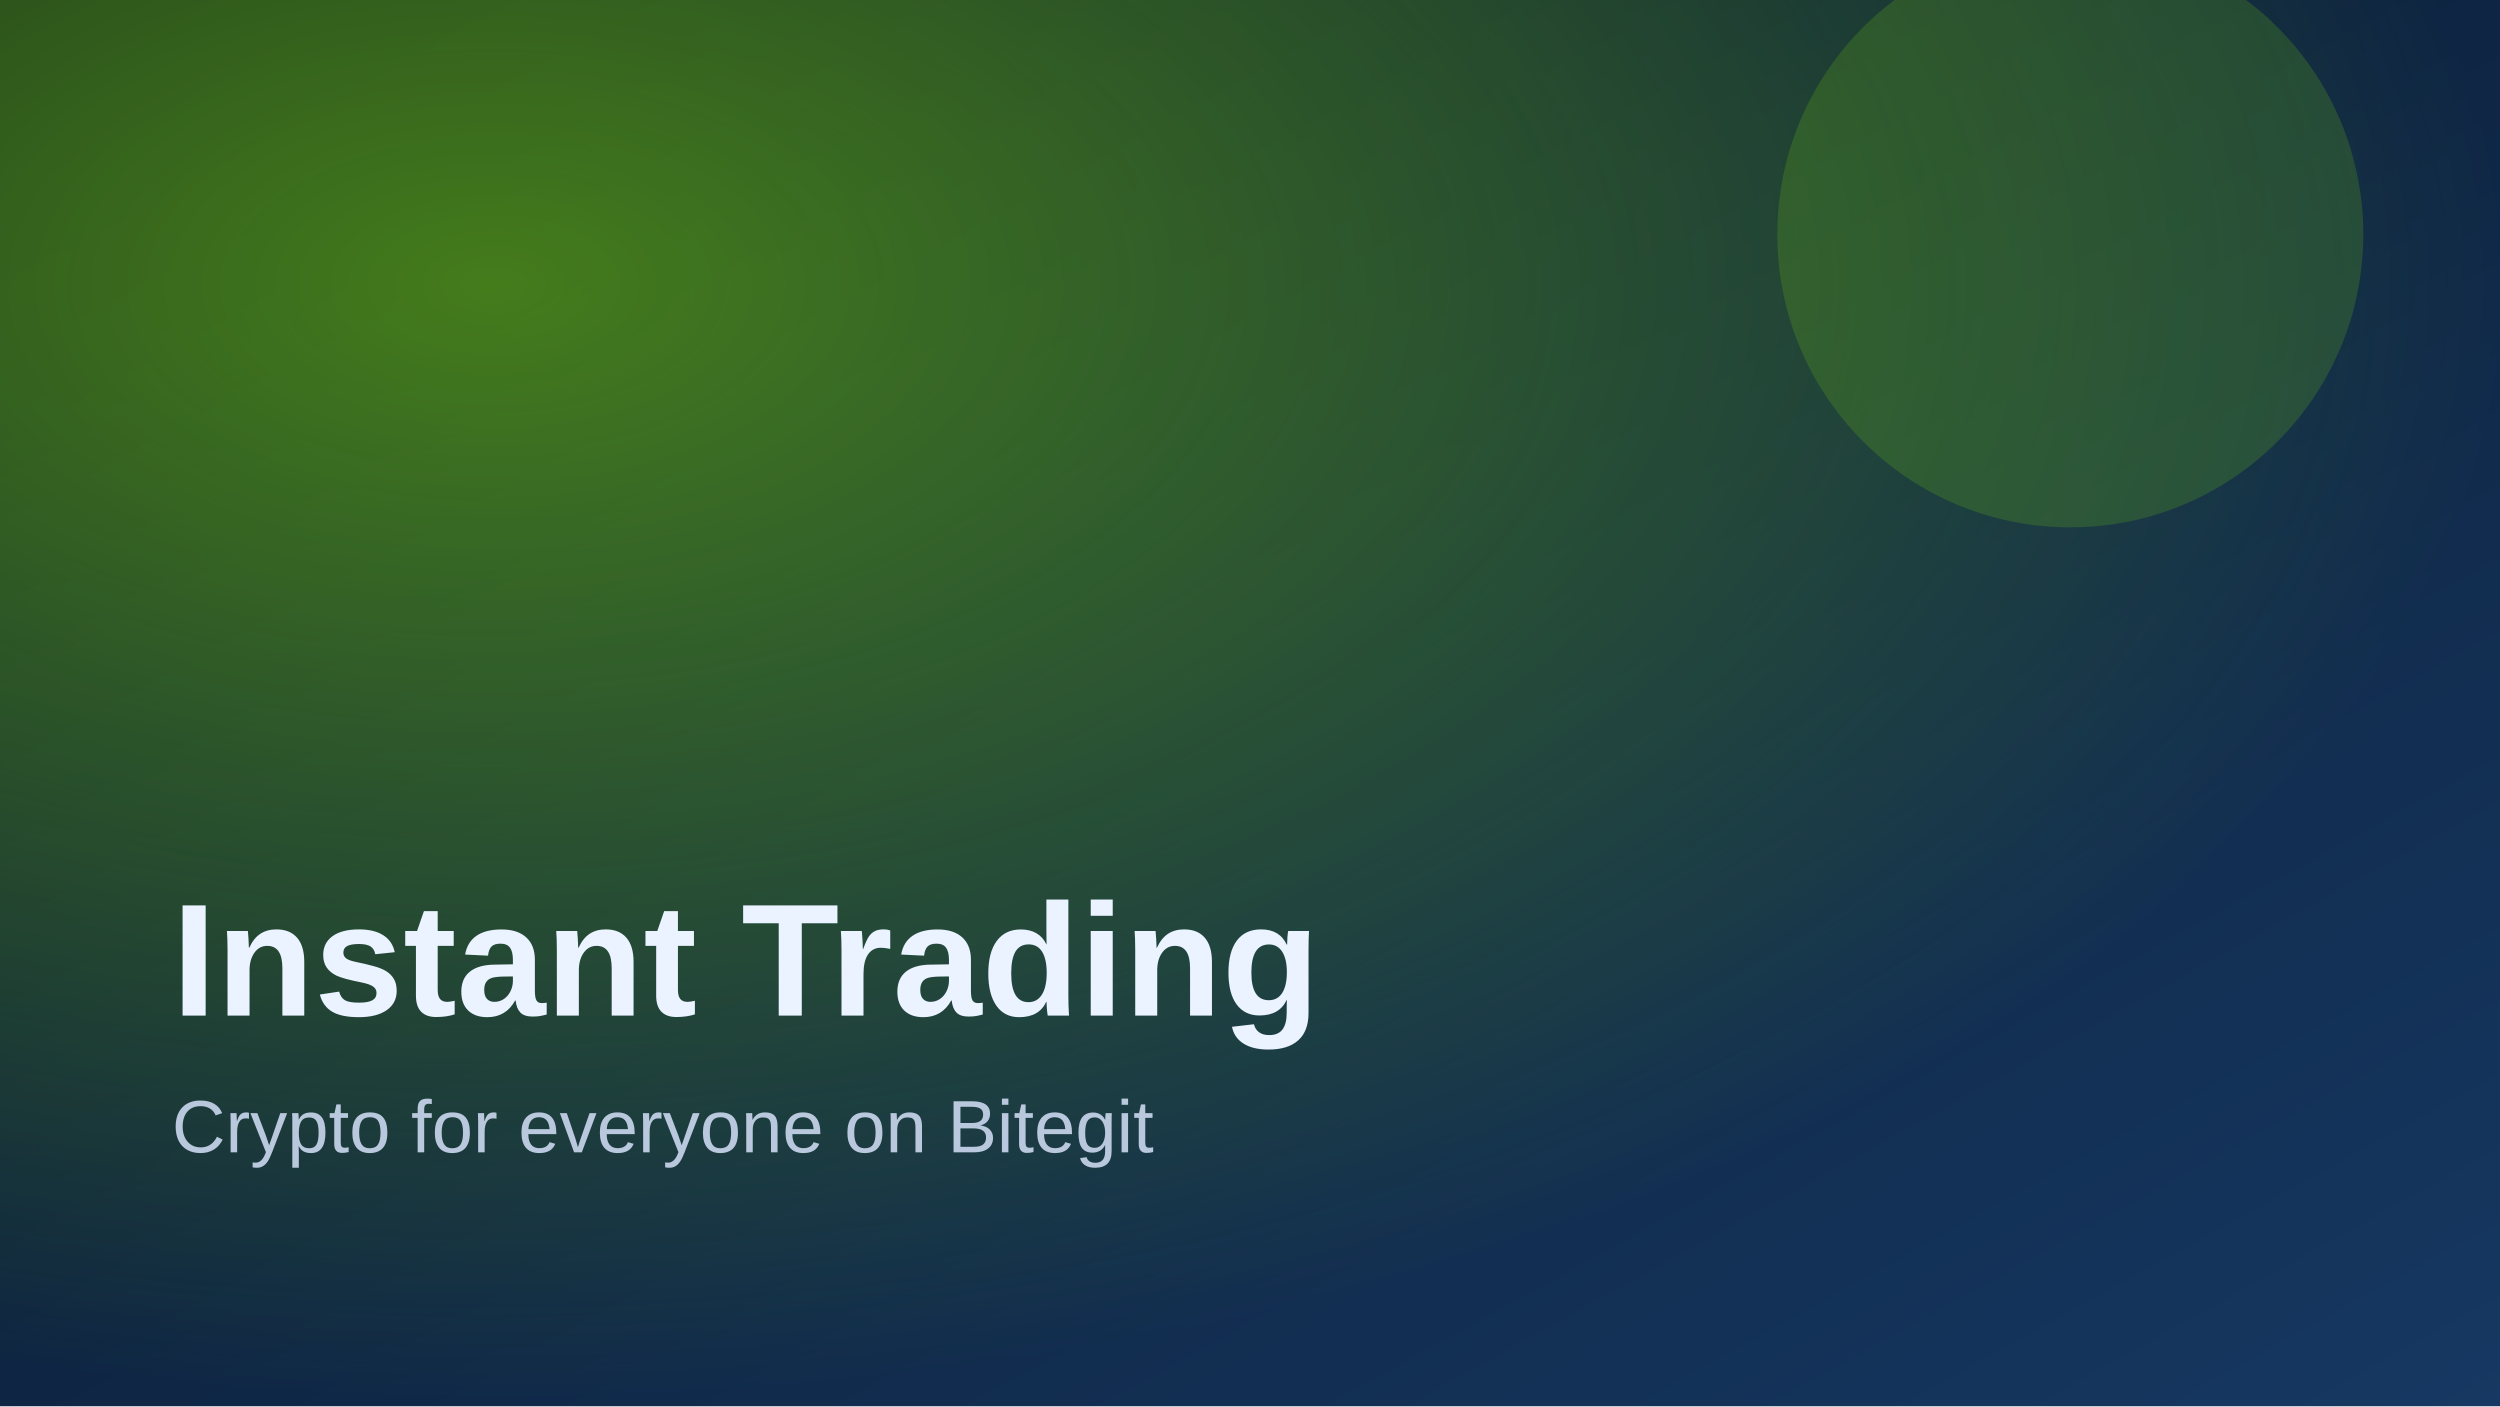
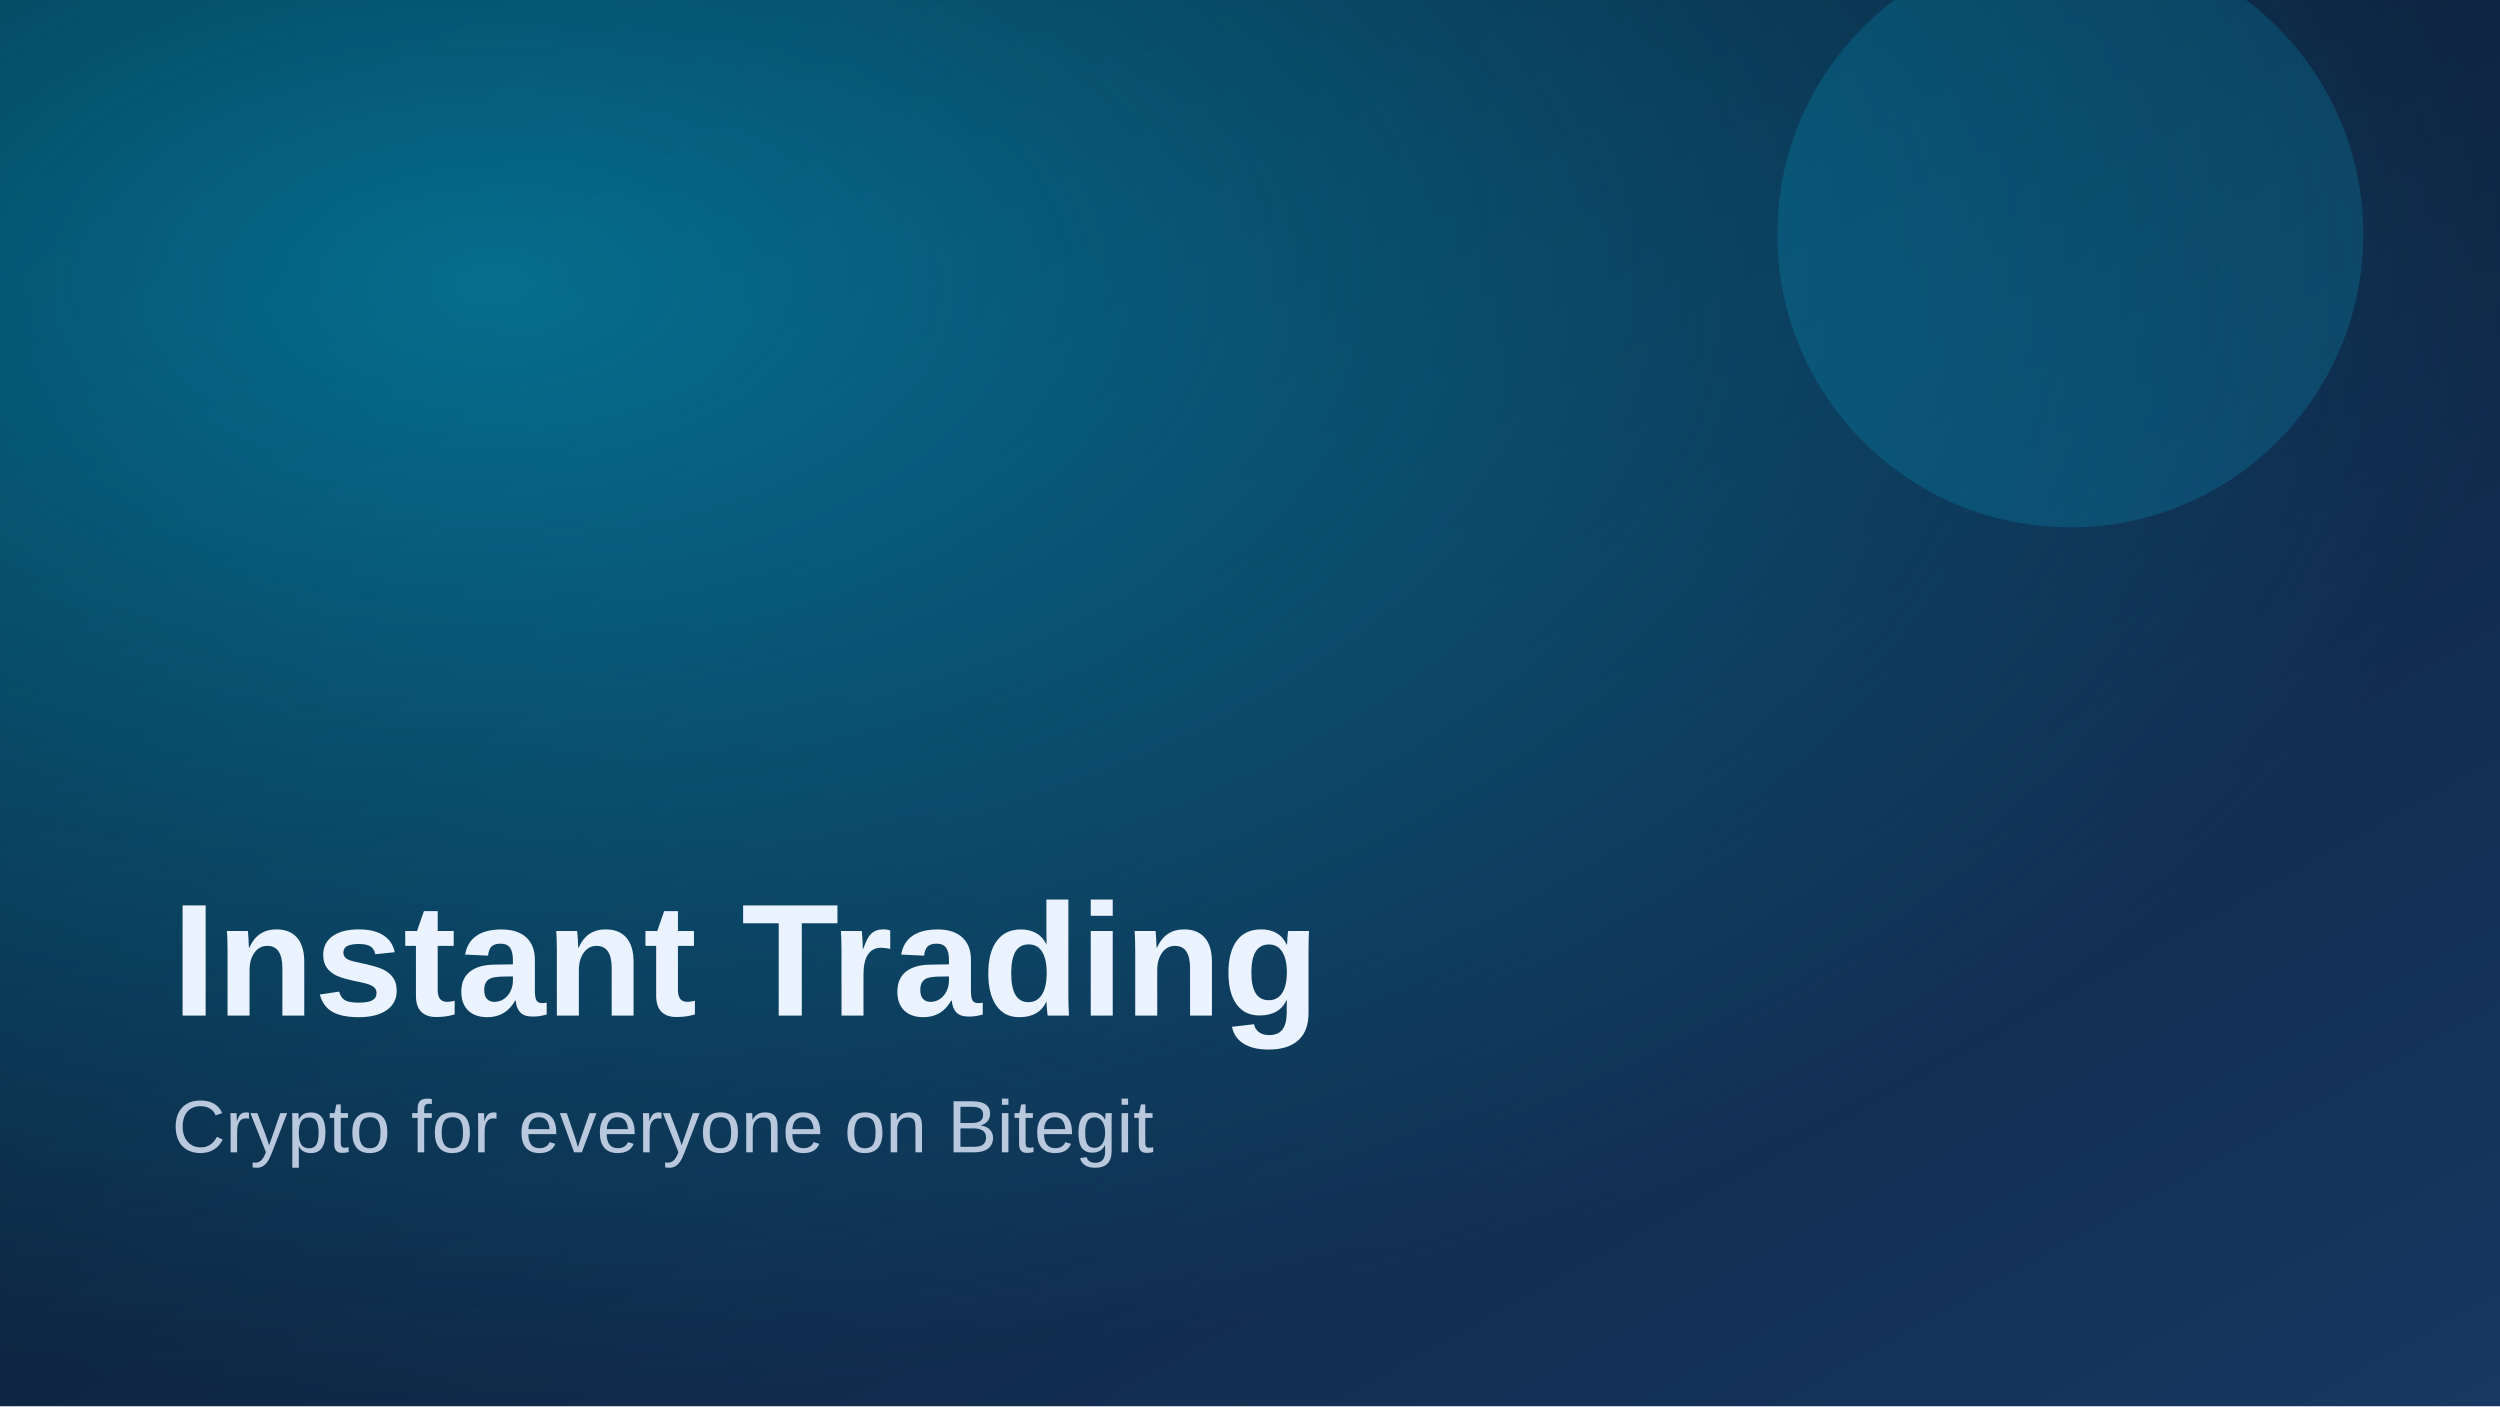
<svg xmlns="http://www.w3.org/2000/svg" width="1280" height="720" viewBox="0 0 1280 720">
  <defs>
    <linearGradient id="g1" x1="0" y1="0" x2="1" y2="1">
      <stop offset="0" stop-color="#071427" />
      <stop offset="0.55" stop-color="#0f2746" />
      <stop offset="1" stop-color="#163862" />
    </linearGradient>
    <radialGradient id="r1" cx="0.2" cy="0.2" r="0.8">
-       <stop offset="0" stop-color="#8bf300" stop-opacity="0.45" />
-       <stop offset="1" stop-color="#8bf300" stop-opacity="0" />
+       <stop offset="0" stop-color="#00D4FF" stop-opacity="0.45" />
+       <stop offset="1" stop-color="#00D4FF" stop-opacity="0" />
    </radialGradient>
  </defs>
  <rect width="1280" height="720" fill="url(#g1)" />
  <rect width="1280" height="720" fill="url(#r1)" />
-   <circle cx="1060" cy="120" r="150" fill="#8bf300" opacity="0.16" />
+   <circle cx="1060" cy="120" r="150" fill="#00D4FF" opacity="0.16" />
  <text x="88" y="520" fill="#eaf3ff" font-family="Arial, Helvetica, sans-serif" font-size="82" font-weight="700">Instant Trading</text>
  <text x="88" y="590" fill="#b9c8dc" font-family="Arial, Helvetica, sans-serif" font-size="38">Crypto for everyone on Bitegit</text>
</svg>
